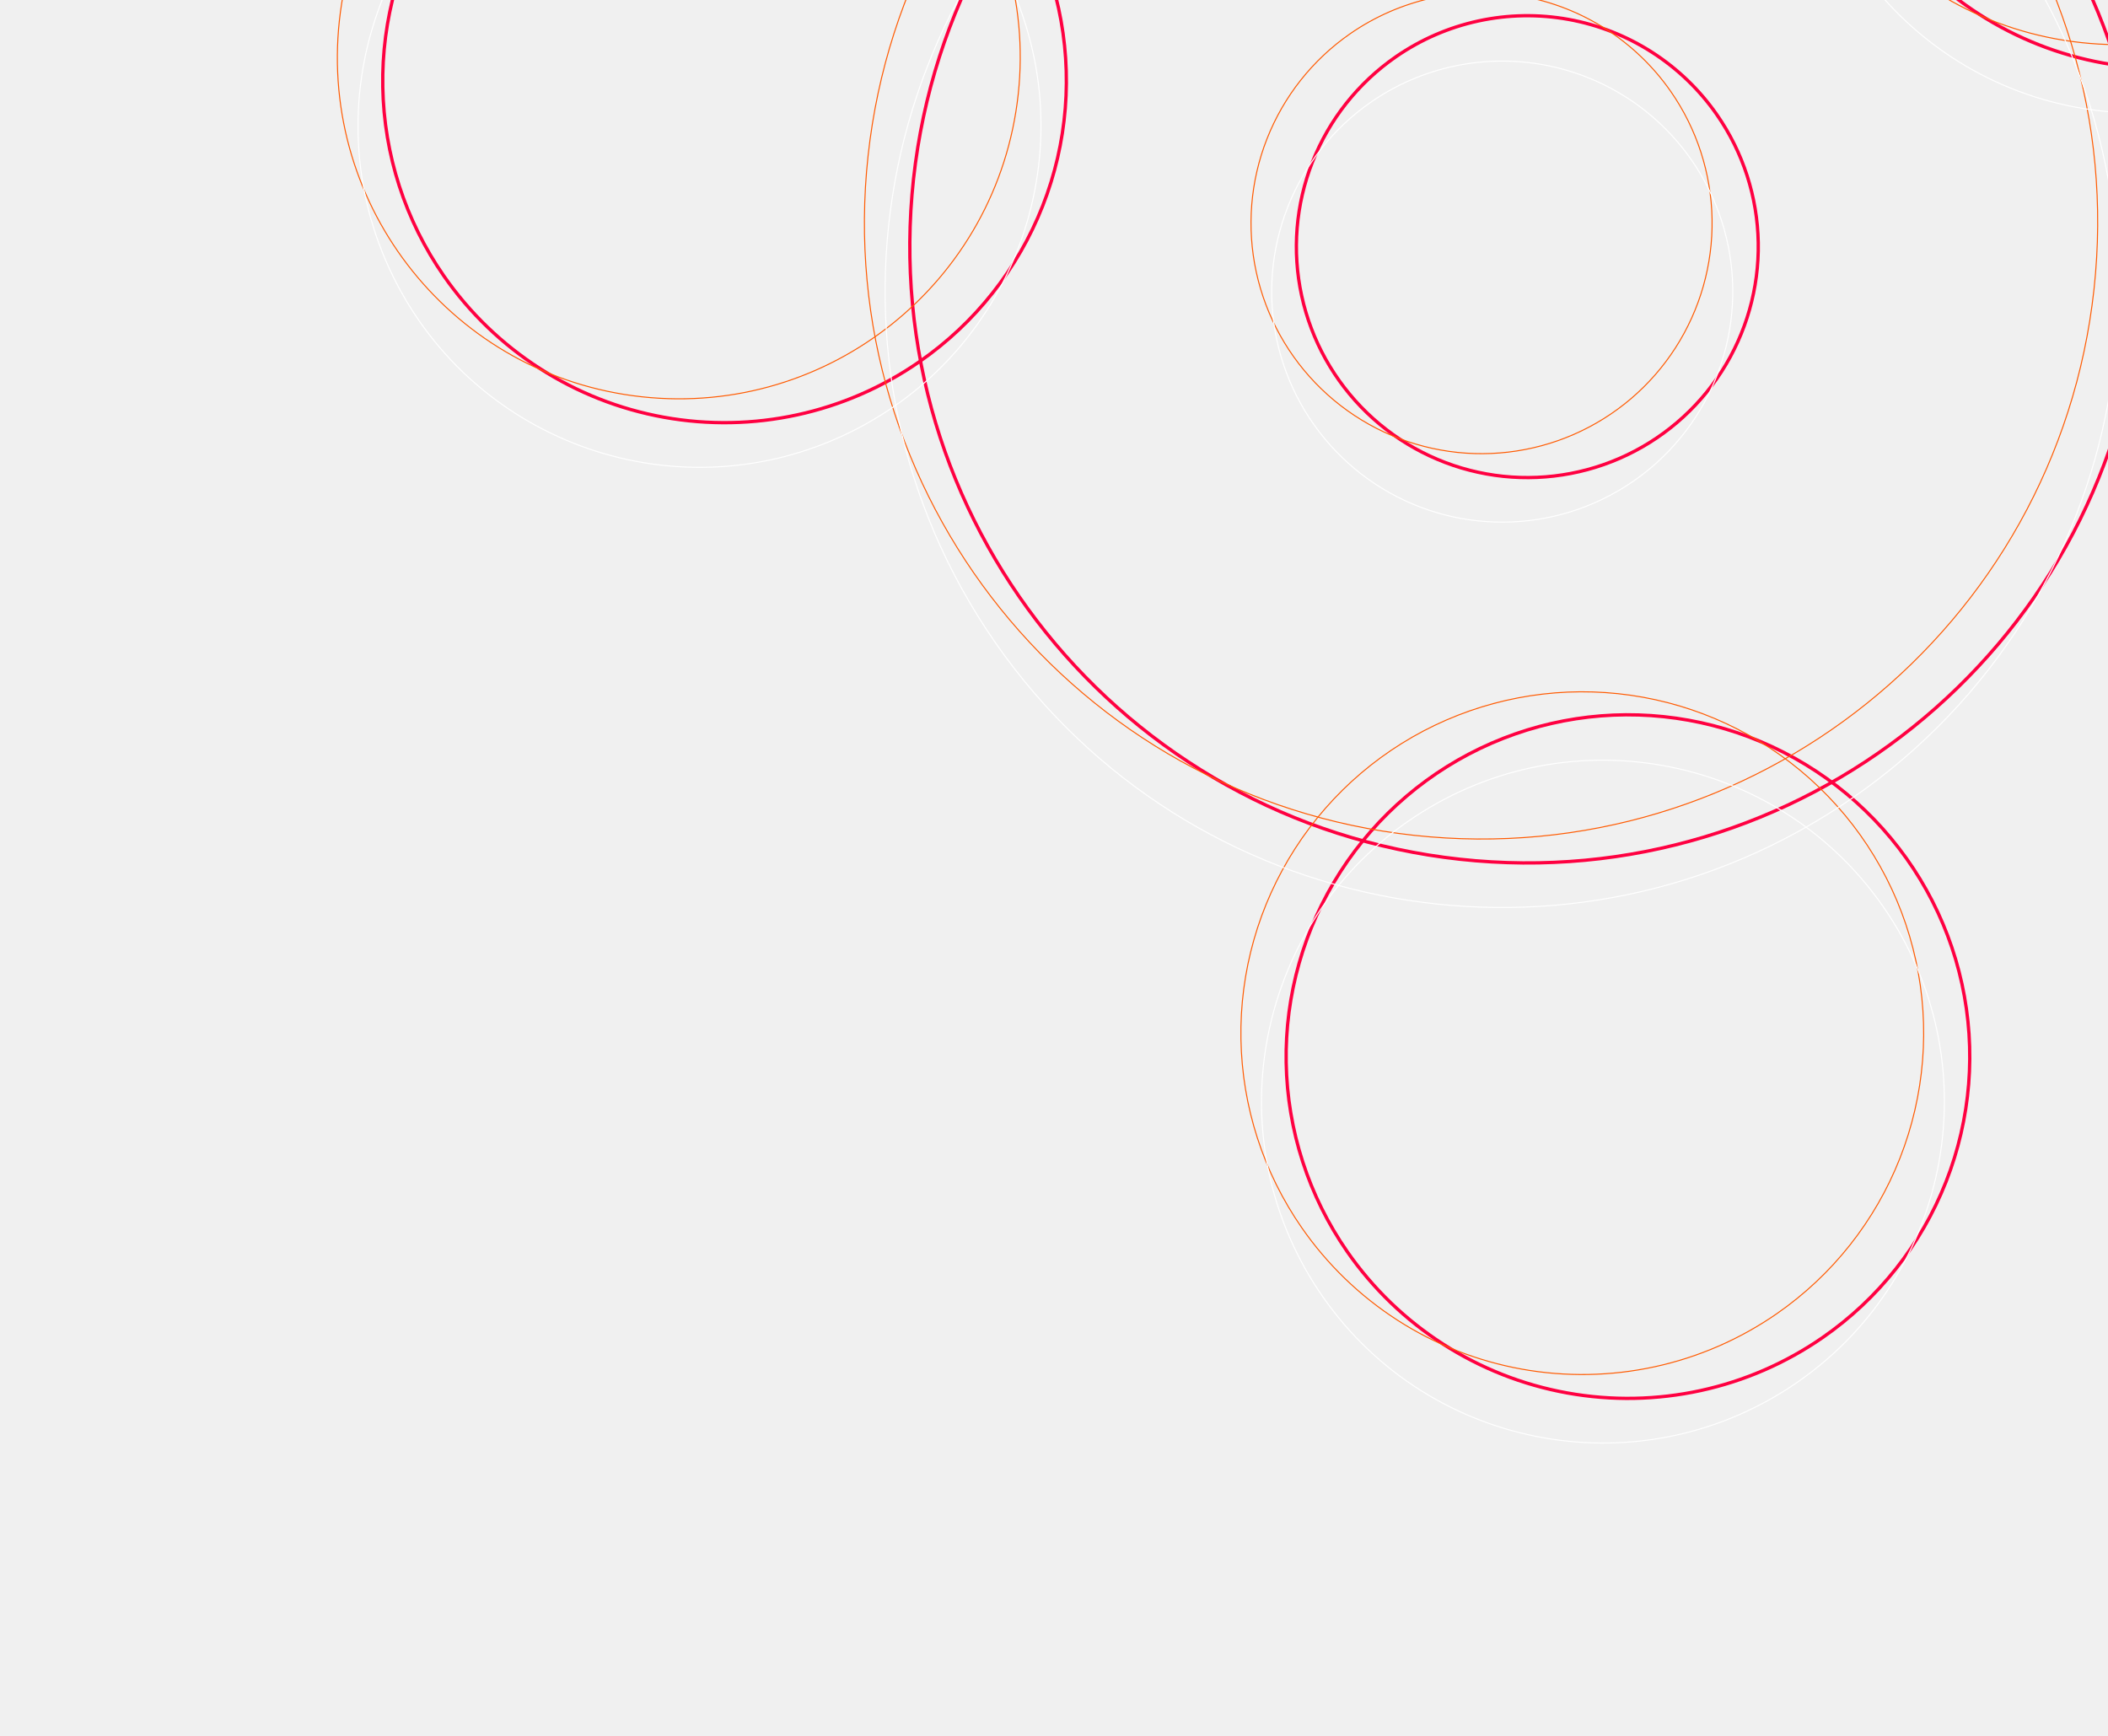
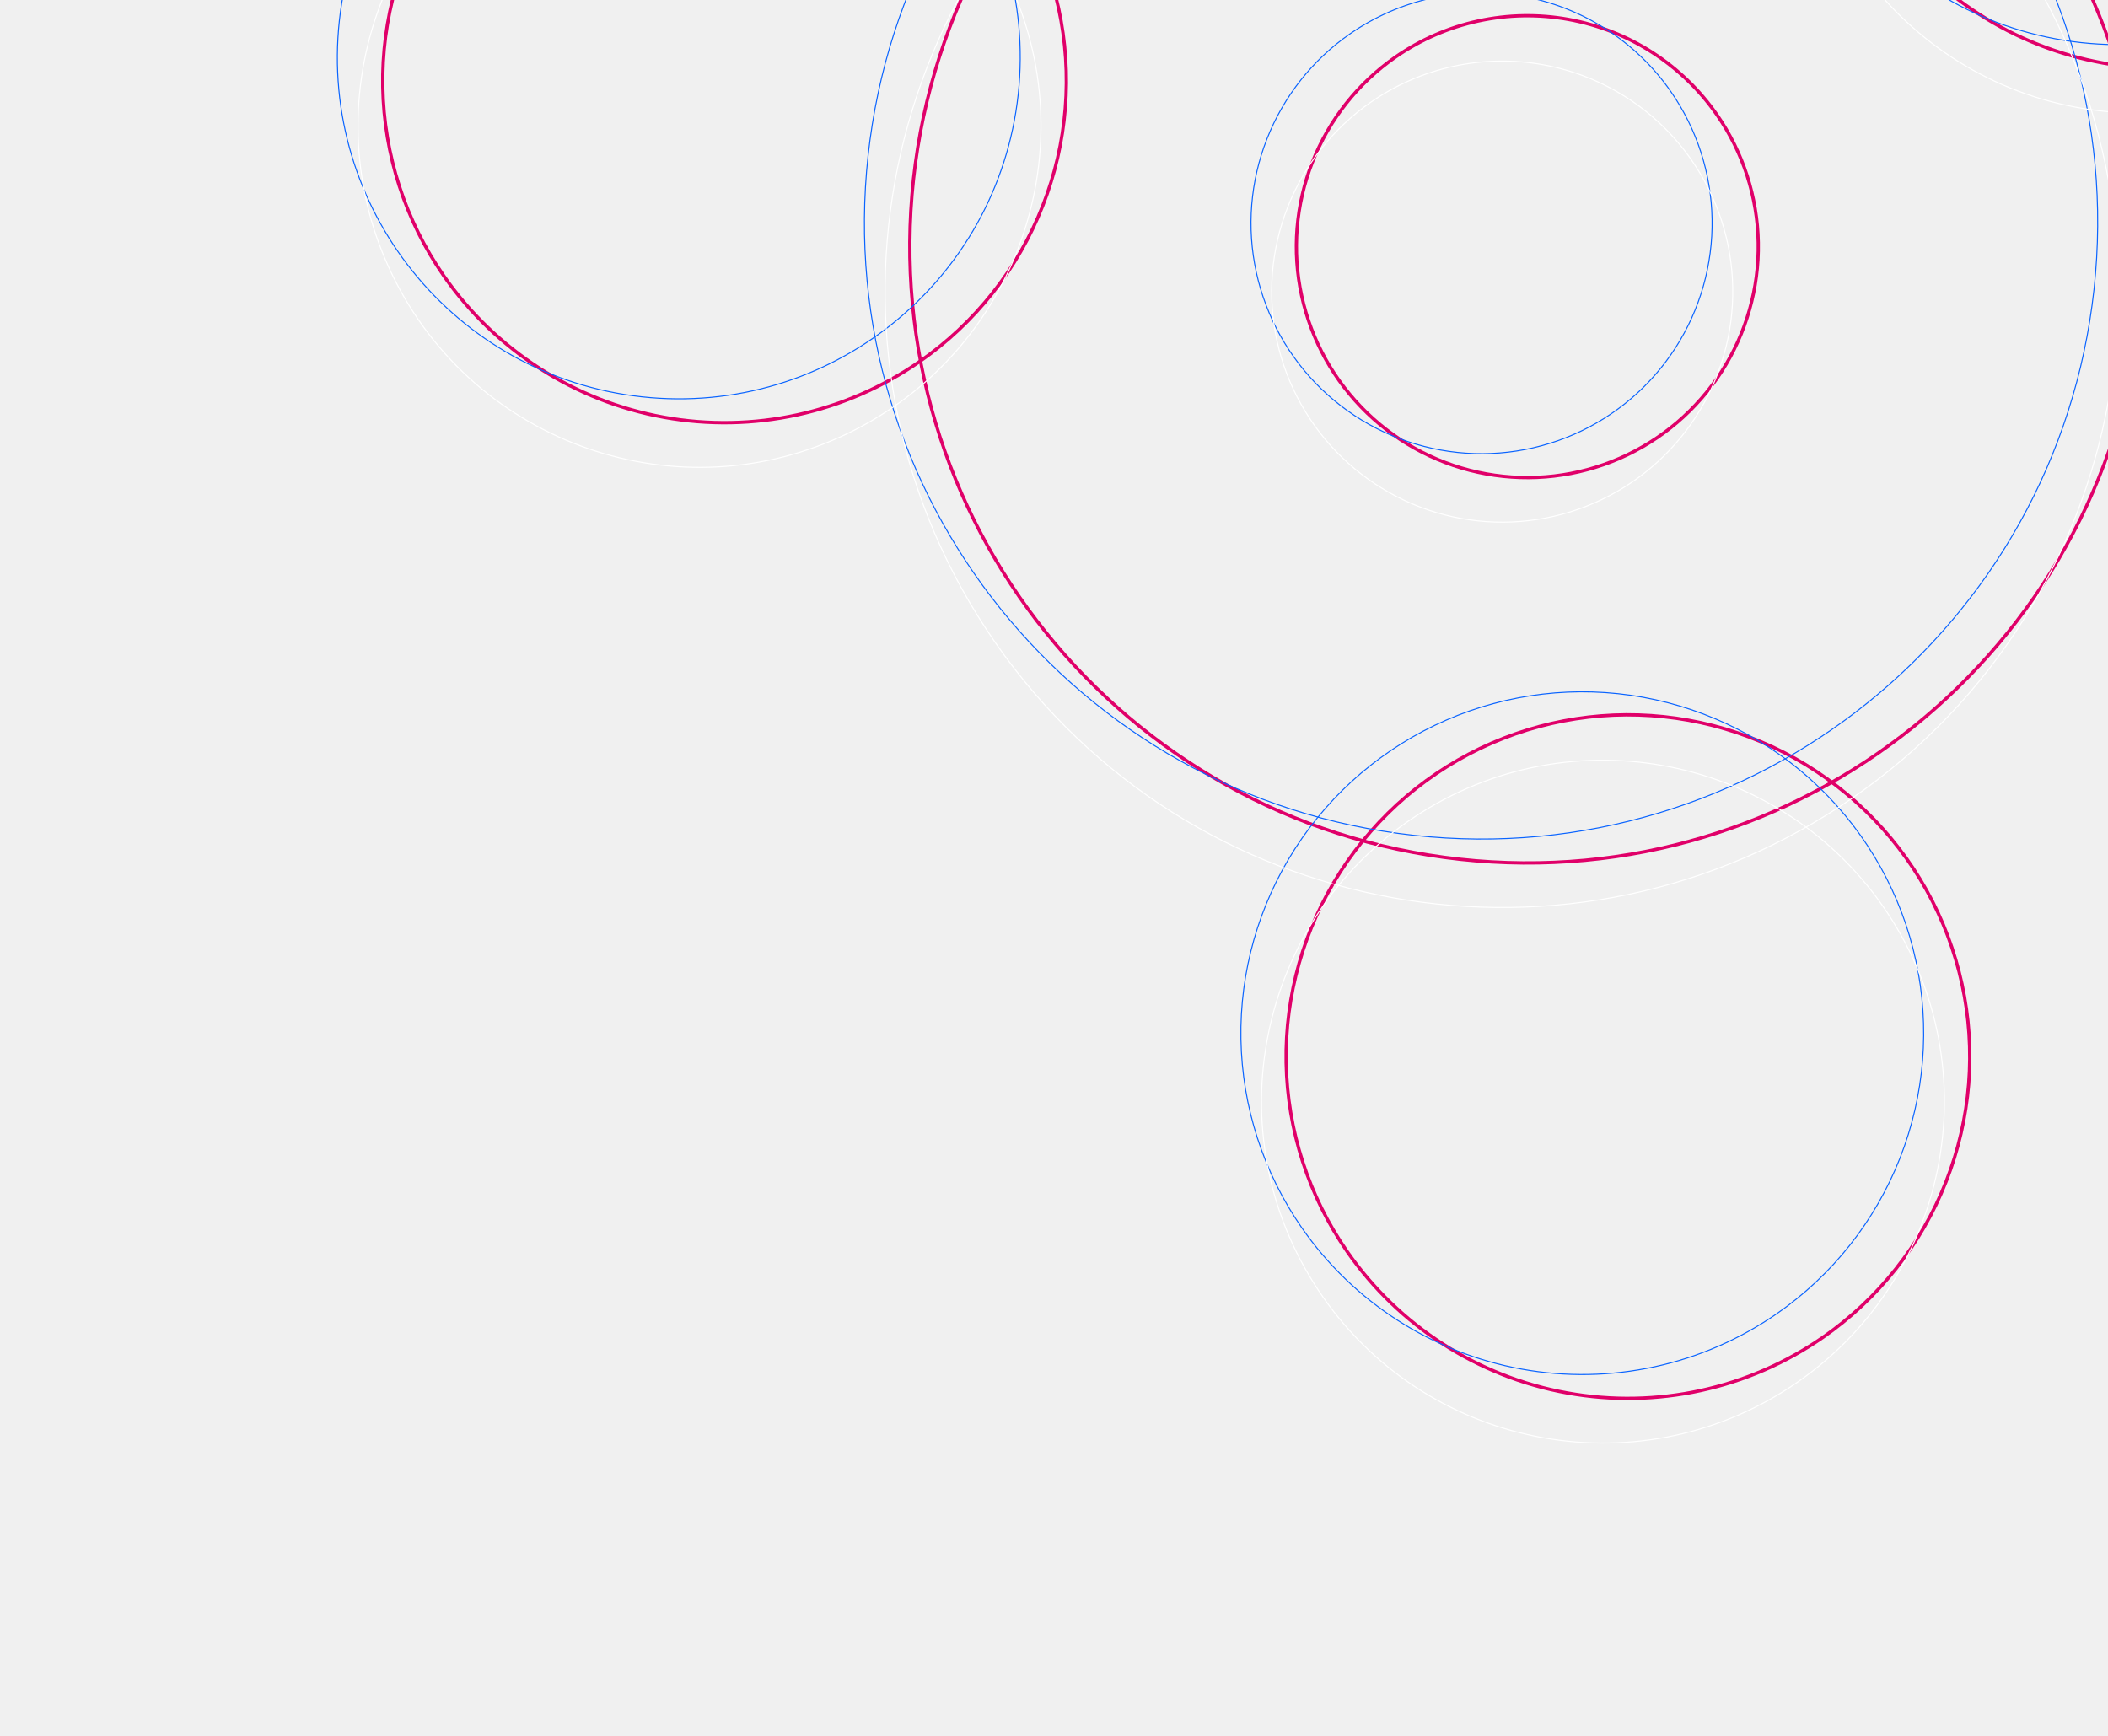
<svg xmlns="http://www.w3.org/2000/svg" width="1025" height="844" viewBox="0 0 1025 844" fill="none">
-   <path d="M1040.66 152.163C1058.65 -12.55 939.698 -160.653 774.986 -178.636C610.274 -196.619 462.17 -77.672 444.187 87.04C426.204 251.753 545.152 399.856 709.864 417.839C874.576 435.822 1022.68 316.875 1040.66 152.163Z" stroke="#FF0041" stroke-width="1.61" stroke-miterlimit="10" />
-   <path d="M447.098 175.86C474.102 157.112 494.94 130.776 506.976 100.184C519.013 69.592 521.707 36.118 514.718 3.995C507.729 -28.129 491.371 -57.458 467.713 -80.284C444.054 -103.11 414.158 -118.407 381.806 -124.242C349.453 -130.076 316.097 -126.186 285.955 -113.062C255.814 -99.938 230.241 -78.171 212.471 -50.512C194.701 -22.854 185.532 9.452 186.124 42.322C186.716 75.191 197.042 107.147 215.796 134.147C240.94 170.348 279.433 195.079 322.809 202.901C366.185 210.723 410.892 200.997 447.098 175.86V175.86Z" stroke="#FF0041" stroke-width="1.61" stroke-miterlimit="10" />
-   <path d="M886.361 650.339C913.365 631.592 934.203 605.259 946.241 574.669C958.279 544.079 960.976 510.607 953.99 478.484C947.005 446.362 930.651 417.032 906.996 394.205C883.341 371.377 853.449 356.076 821.098 350.237C788.748 344.398 755.392 348.283 725.25 361.402C695.107 374.52 669.532 396.282 651.758 423.935C633.983 451.589 624.808 483.892 625.393 516.76C625.977 549.628 636.295 581.585 655.042 608.589C680.18 644.8 718.674 669.542 762.055 677.371C805.435 685.201 850.149 675.477 886.361 650.339V650.339Z" stroke="#FF0041" stroke-width="1.61" stroke-miterlimit="10" />
-   <path d="M1147.01 3.638C1174.02 -15.109 1194.86 -41.442 1206.89 -72.031C1218.93 -102.62 1221.63 -136.092 1214.64 -168.214C1207.66 -200.336 1191.3 -229.666 1167.65 -252.494C1144 -275.322 1114.11 -290.623 1081.76 -296.463C1049.41 -302.303 1016.05 -298.418 985.908 -285.302C955.766 -272.185 930.19 -250.424 912.414 -222.772C894.639 -195.119 885.462 -162.817 886.045 -129.949C886.628 -97.082 896.944 -65.125 915.689 -38.12C940.828 -1.908 979.322 22.835 1022.7 30.666C1066.09 38.497 1110.8 28.774 1147.01 3.638V3.638Z" stroke="#FF0041" stroke-width="1.61" stroke-miterlimit="10" />
-   <path d="M834.905 55.9C847.571 74.146 854.543 95.737 854.938 117.945C855.333 140.152 849.134 161.978 837.124 180.662C825.115 199.346 807.834 214.05 787.469 222.913C767.103 231.776 744.566 234.401 722.708 230.456C700.85 226.511 680.653 216.173 664.671 200.749C648.689 185.325 637.64 165.508 632.92 143.804C628.2 122.1 630.023 99.485 638.157 78.817C646.291 58.149 660.371 40.357 678.616 27.691C690.73 19.28 704.382 13.338 718.793 10.203C733.204 7.069 748.091 6.804 762.604 9.424C777.117 12.043 790.972 17.496 803.377 25.47C815.783 33.445 826.496 43.785 834.905 55.9V55.9Z" stroke="#FF0041" stroke-width="1.61" stroke-miterlimit="10" />
-   <path d="M1018.19 140.711C1036.16 -23.892 917.289 -171.897 752.686 -189.868C588.084 -207.839 440.079 -88.971 422.108 75.632C404.137 240.234 523.005 388.239 687.608 406.21C852.21 424.181 1000.22 305.313 1018.19 140.711Z" stroke="#FF5A00" stroke-width="0.5" stroke-miterlimit="10" />
-   <path d="M495.091 45.939C505.042 -45.204 439.222 -127.157 348.079 -137.108C256.936 -147.058 174.983 -81.239 165.032 9.904C155.081 101.047 220.901 183 312.044 192.951C403.187 202.902 485.14 137.083 495.091 45.939Z" stroke="#FF5A00" stroke-width="0.5" stroke-miterlimit="10" />
-   <path d="M864.022 638.781C890.993 620.06 911.808 593.762 923.833 563.212C935.858 532.662 938.555 499.232 931.581 467.15C924.607 435.067 908.276 405.773 884.653 382.972C861.03 360.171 831.177 344.887 798.868 339.053C766.559 333.219 733.245 337.096 703.14 350.195C673.034 363.294 647.489 385.026 629.735 412.643C611.98 440.26 602.814 472.521 603.395 505.348C603.976 538.174 614.278 570.091 632.998 597.063C645.428 614.972 661.264 630.256 679.601 642.045C697.938 653.833 718.417 661.895 739.87 665.769C761.322 669.643 783.328 669.253 804.63 664.623C825.932 659.992 846.113 651.211 864.022 638.781V638.781Z" stroke="#FF5A00" stroke-width="0.5" stroke-miterlimit="10" />
-   <path d="M1195 -126.298C1204.95 -217.441 1139.13 -299.394 1047.99 -309.345C956.849 -319.296 874.896 -253.476 864.945 -162.333C854.994 -71.19 920.813 10.763 1011.96 20.714C1103.1 30.665 1185.05 -35.155 1195 -126.298Z" stroke="#FF5A00" stroke-width="0.5" stroke-miterlimit="10" />
-   <path d="M812.475 44.581C825.12 62.794 832.08 84.347 832.475 106.515C832.871 128.684 826.683 150.471 814.696 169.123C802.708 187.775 785.458 202.453 765.128 211.301C744.799 220.149 722.301 222.769 700.482 218.831C678.663 214.893 658.501 204.573 642.547 189.176C626.593 173.779 615.564 153.997 610.853 132.331C606.142 110.666 607.962 88.09 616.082 67.458C624.202 46.827 638.258 29.067 656.472 16.424C680.894 -0.527 711.049 -7.084 740.305 -1.804C769.56 3.477 795.52 20.162 812.475 44.581V44.581Z" stroke="#FF5A00" stroke-width="0.5" stroke-miterlimit="10" />
+   <path d="M1040.66 152.163C1058.65 -12.55 939.698 -160.653 774.986 -178.636C610.274 -196.619 462.17 -77.672 444.187 87.04C426.204 251.753 545.152 399.856 709.864 417.839C874.576 435.822 1022.68 316.875 1040.66 152.163Z" stroke="#E00069" stroke-width="1.61" stroke-miterlimit="10" />
+   <path d="M447.098 175.86C474.102 157.112 494.94 130.776 506.976 100.184C519.013 69.592 521.707 36.118 514.718 3.995C507.729 -28.129 491.371 -57.458 467.713 -80.284C444.054 -103.11 414.158 -118.407 381.806 -124.242C349.453 -130.076 316.097 -126.186 285.955 -113.062C255.814 -99.938 230.241 -78.171 212.471 -50.512C194.701 -22.854 185.532 9.452 186.124 42.322C186.716 75.191 197.042 107.147 215.796 134.147C240.94 170.348 279.433 195.079 322.809 202.901C366.185 210.723 410.892 200.997 447.098 175.86V175.86Z" stroke="#E00069" stroke-width="1.61" stroke-miterlimit="10" />
+   <path d="M886.361 650.339C913.365 631.592 934.203 605.259 946.241 574.669C958.279 544.079 960.976 510.607 953.99 478.484C947.005 446.362 930.651 417.032 906.996 394.205C883.341 371.377 853.449 356.076 821.098 350.237C788.748 344.398 755.392 348.283 725.25 361.402C695.107 374.52 669.532 396.282 651.758 423.935C633.983 451.589 624.808 483.892 625.393 516.76C625.977 549.628 636.295 581.585 655.042 608.589C680.18 644.8 718.674 669.542 762.055 677.371C805.435 685.201 850.149 675.477 886.361 650.339V650.339Z" stroke="#E00069" stroke-width="1.61" stroke-miterlimit="10" />
+   <path d="M1147.01 3.638C1174.02 -15.109 1194.86 -41.442 1206.89 -72.031C1218.93 -102.62 1221.63 -136.092 1214.64 -168.214C1207.66 -200.336 1191.3 -229.666 1167.65 -252.494C1144 -275.322 1114.11 -290.623 1081.76 -296.463C1049.41 -302.303 1016.05 -298.418 985.908 -285.302C955.766 -272.185 930.19 -250.424 912.414 -222.772C894.639 -195.119 885.462 -162.817 886.045 -129.949C886.628 -97.082 896.944 -65.125 915.689 -38.12C940.828 -1.908 979.322 22.835 1022.7 30.666C1066.09 38.497 1110.8 28.774 1147.01 3.638V3.638Z" stroke="#E00069" stroke-width="1.61" stroke-miterlimit="10" />
+   <path d="M834.905 55.9C847.571 74.146 854.543 95.737 854.938 117.945C855.333 140.152 849.134 161.978 837.124 180.662C825.115 199.346 807.834 214.05 787.469 222.913C767.103 231.776 744.566 234.401 722.708 230.456C700.85 226.511 680.653 216.173 664.671 200.749C648.689 185.325 637.64 165.508 632.92 143.804C628.2 122.1 630.023 99.485 638.157 78.817C646.291 58.149 660.371 40.357 678.616 27.691C690.73 19.28 704.382 13.338 718.793 10.203C733.204 7.069 748.091 6.804 762.604 9.424C777.117 12.043 790.972 17.496 803.377 25.47C815.783 33.445 826.496 43.785 834.905 55.9V55.9Z" stroke="#E00069" stroke-width="1.61" stroke-miterlimit="10" />
+   <path d="M1018.19 140.711C1036.16 -23.892 917.289 -171.897 752.686 -189.868C588.084 -207.839 440.079 -88.971 422.108 75.632C404.137 240.234 523.005 388.239 687.608 406.21C852.21 424.181 1000.22 305.313 1018.19 140.711Z" stroke="#0A64FF" stroke-width="0.5" stroke-miterlimit="10" />
+   <path d="M495.091 45.939C505.042 -45.204 439.222 -127.157 348.079 -137.108C256.936 -147.058 174.983 -81.239 165.032 9.904C155.081 101.047 220.901 183 312.044 192.951C403.187 202.902 485.14 137.083 495.091 45.939Z" stroke="#0A64FF" stroke-width="0.5" stroke-miterlimit="10" />
+   <path d="M864.022 638.781C890.993 620.06 911.808 593.762 923.833 563.212C935.858 532.662 938.555 499.232 931.581 467.15C924.607 435.067 908.276 405.773 884.653 382.972C861.03 360.171 831.177 344.887 798.868 339.053C766.559 333.219 733.245 337.096 703.14 350.195C673.034 363.294 647.489 385.026 629.735 412.643C611.98 440.26 602.814 472.521 603.395 505.348C603.976 538.174 614.278 570.091 632.998 597.063C645.428 614.972 661.264 630.256 679.601 642.045C697.938 653.833 718.417 661.895 739.87 665.769C761.322 669.643 783.328 669.253 804.63 664.623C825.932 659.992 846.113 651.211 864.022 638.781V638.781Z" stroke="#0A64FF" stroke-width="0.5" stroke-miterlimit="10" />
+   <path d="M1195 -126.298C1204.95 -217.441 1139.13 -299.394 1047.99 -309.345C956.849 -319.296 874.896 -253.476 864.945 -162.333C854.994 -71.19 920.813 10.763 1011.96 20.714C1103.1 30.665 1185.05 -35.155 1195 -126.298Z" stroke="#0A64FF" stroke-width="0.5" stroke-miterlimit="10" />
+   <path d="M812.475 44.581C825.12 62.794 832.08 84.347 832.475 106.515C832.871 128.684 826.683 150.471 814.696 169.123C802.708 187.775 785.458 202.453 765.128 211.301C744.799 220.149 722.301 222.769 700.482 218.831C678.663 214.893 658.501 204.573 642.547 189.176C626.593 173.779 615.564 153.997 610.853 132.331C606.142 110.666 607.962 88.09 616.082 67.458C624.202 46.827 638.258 29.067 656.472 16.424C680.894 -0.527 711.049 -7.084 740.305 -1.804C769.56 3.477 795.52 20.162 812.475 44.581V44.581Z" stroke="#0A64FF" stroke-width="0.5" stroke-miterlimit="10" />
  <path d="M976.483 -29.512C1070.91 106.507 1037.2 293.315 901.174 387.749C765.147 482.183 578.356 448.446 483.934 312.434C389.512 176.423 423.217 -10.393 559.244 -104.827C695.271 -199.261 882.062 -165.524 976.483 -29.512Z" stroke="white" stroke-width="0.5" stroke-miterlimit="10" />
  <path d="M489.412 -11.406C449.307 -93.854 349.958 -128.181 267.51 -88.076C185.062 -47.972 150.735 51.377 190.84 133.825C230.944 216.274 330.293 250.6 412.741 210.496C495.19 170.391 529.516 71.042 489.412 -11.406Z" stroke="white" stroke-width="0.5" stroke-miterlimit="10" />
  <path d="M917.726 443.881C867.016 367.496 763.986 346.683 687.601 397.393C611.217 448.103 590.403 551.133 641.113 627.518C691.823 703.902 794.854 724.716 871.238 674.006C947.623 623.296 968.436 520.265 917.726 443.881Z" stroke="white" stroke-width="0.5" stroke-miterlimit="10" />
  <path d="M1205.05 -93.018C1215 -184.161 1149.18 -266.114 1058.04 -276.065C966.893 -286.015 884.94 -220.196 874.989 -129.053C865.038 -37.91 930.857 44.043 1022 53.994C1113.14 63.945 1195.1 -1.874 1205.05 -93.018Z" stroke="white" stroke-width="0.5" stroke-miterlimit="10" />
  <path d="M822.526 77.872C835.171 96.085 842.132 117.638 842.527 139.806C842.922 161.975 836.735 183.762 824.747 202.414C812.759 221.066 795.51 235.744 775.18 244.592C754.85 253.44 732.353 256.06 710.533 252.122C688.714 248.184 668.553 237.864 652.599 222.467C636.645 207.07 625.615 187.288 620.904 165.622C616.193 143.957 618.013 121.381 626.133 100.749C634.253 80.118 648.309 62.358 666.523 49.715C690.945 32.764 721.1 26.207 750.356 31.487C779.611 36.768 805.572 53.453 822.526 77.872V77.872Z" stroke="white" stroke-width="0.5" stroke-miterlimit="10" />
</svg>
